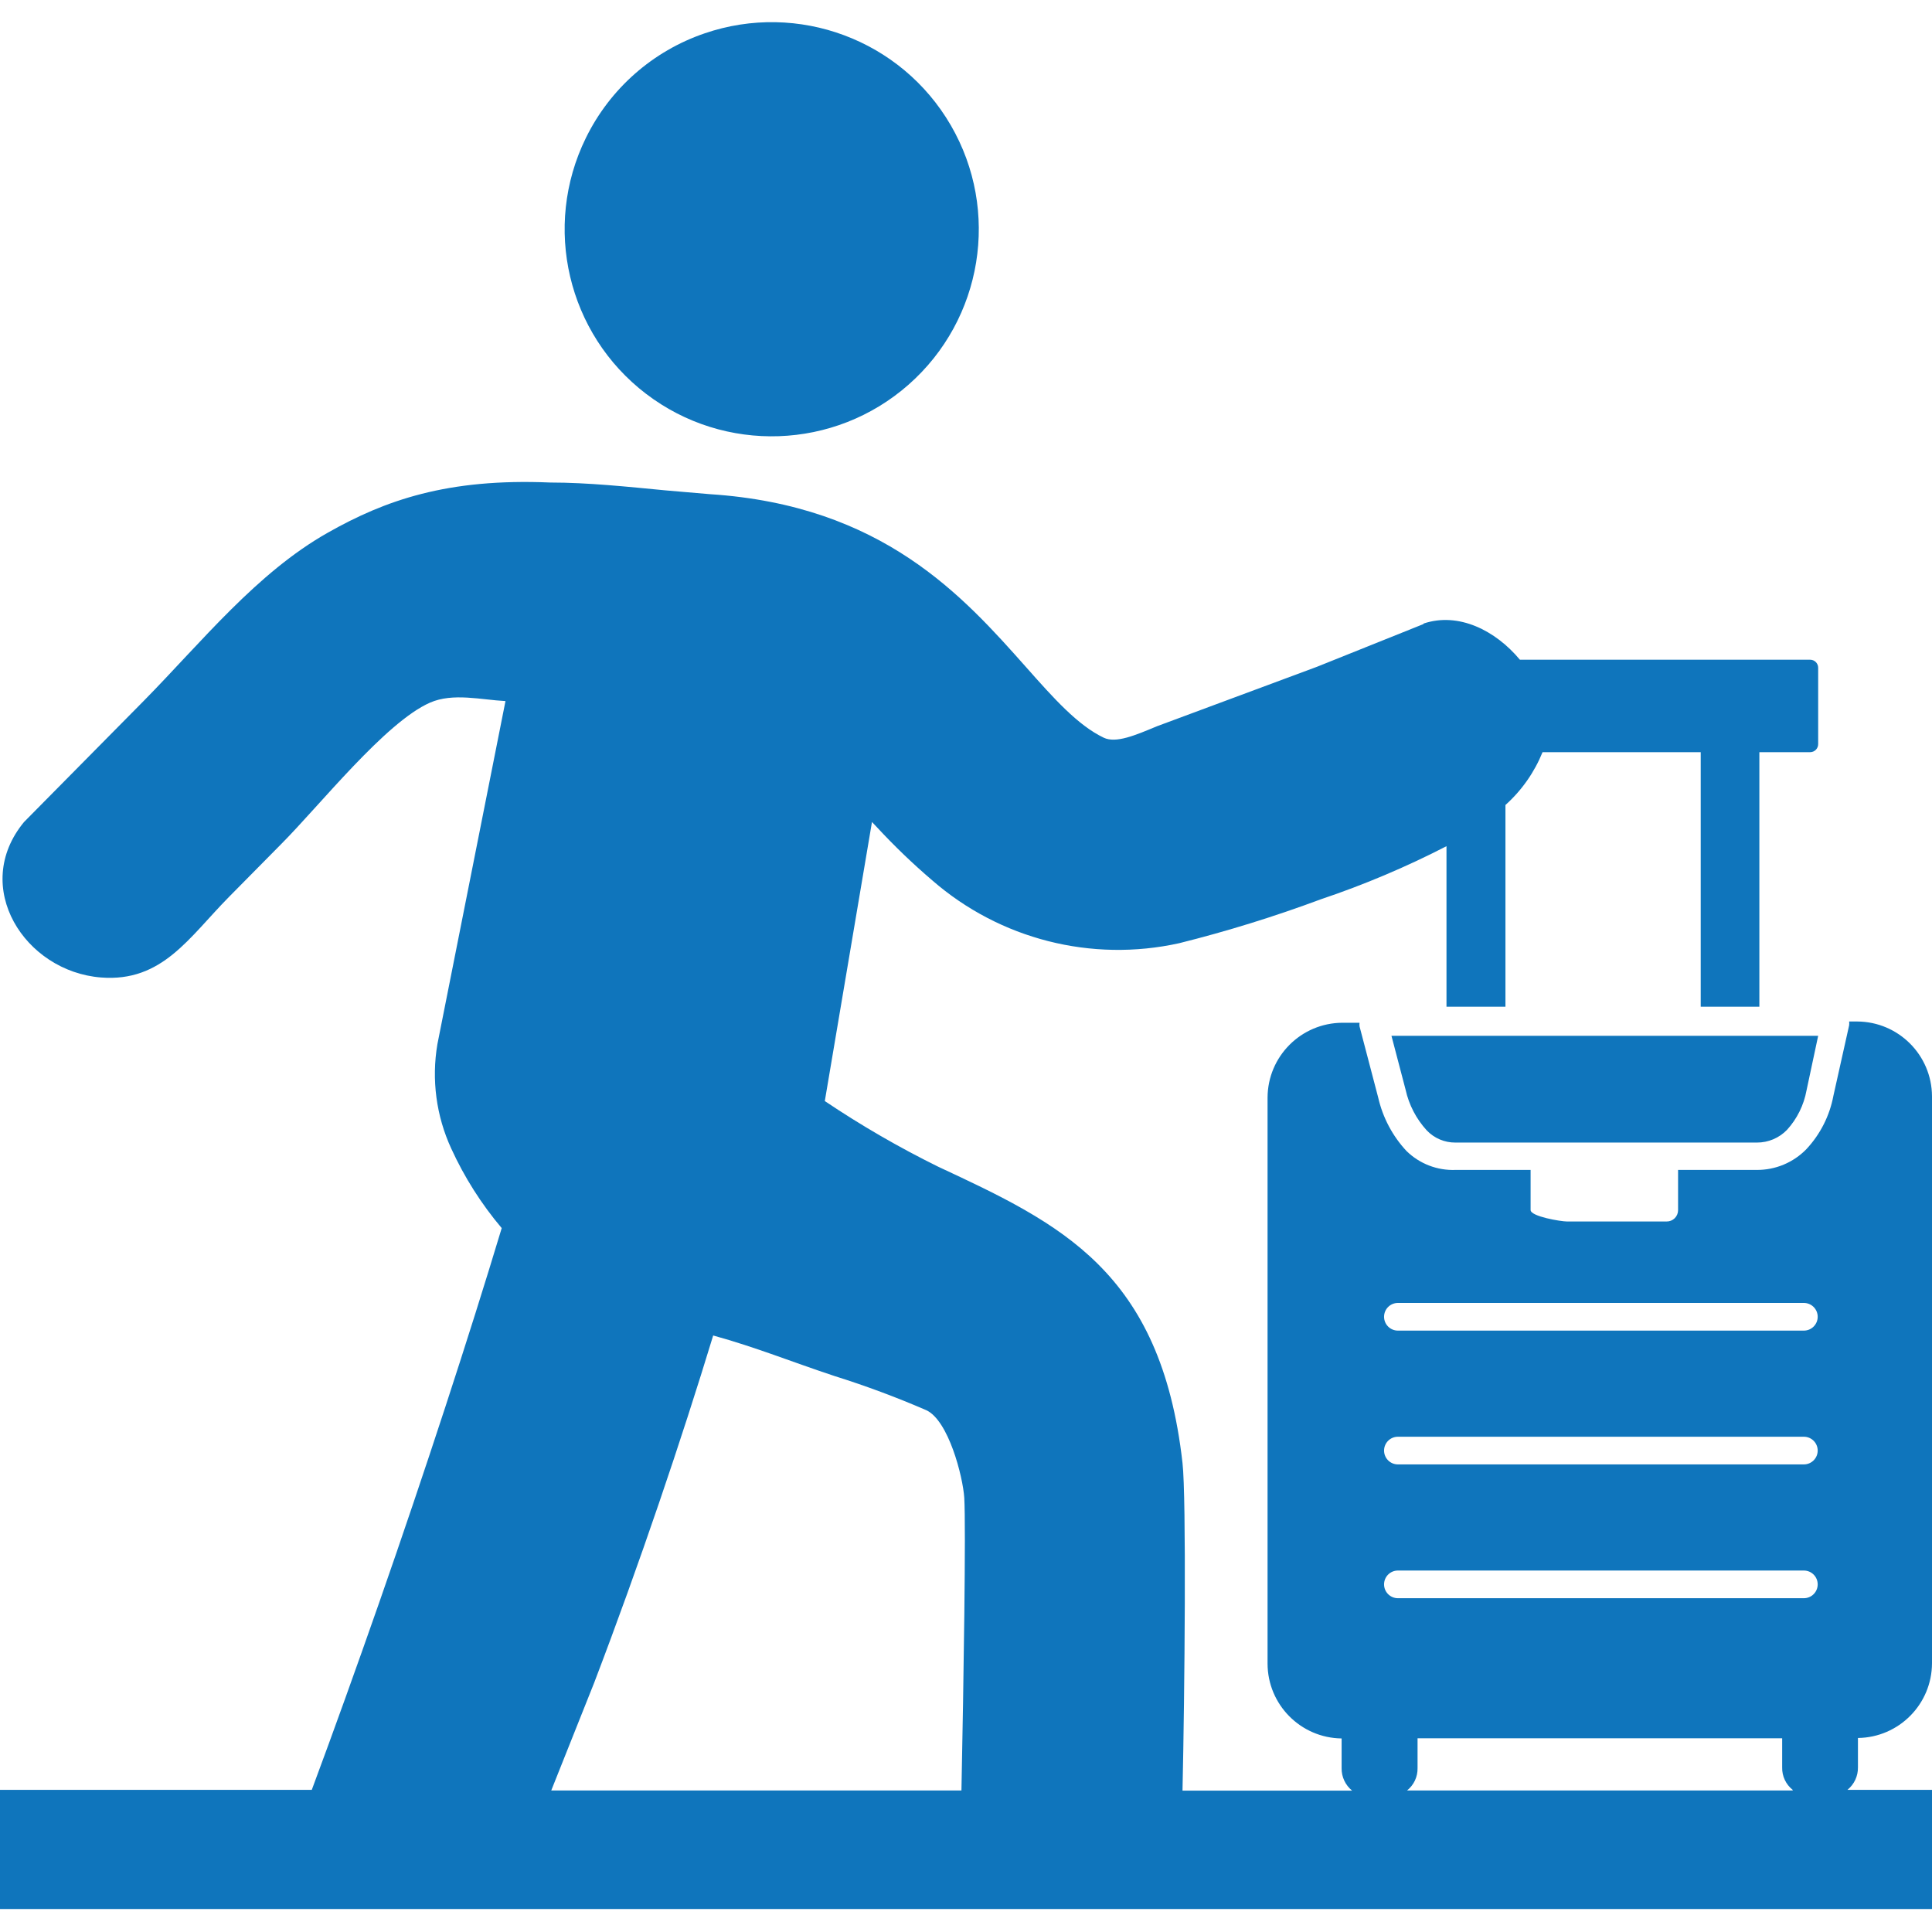
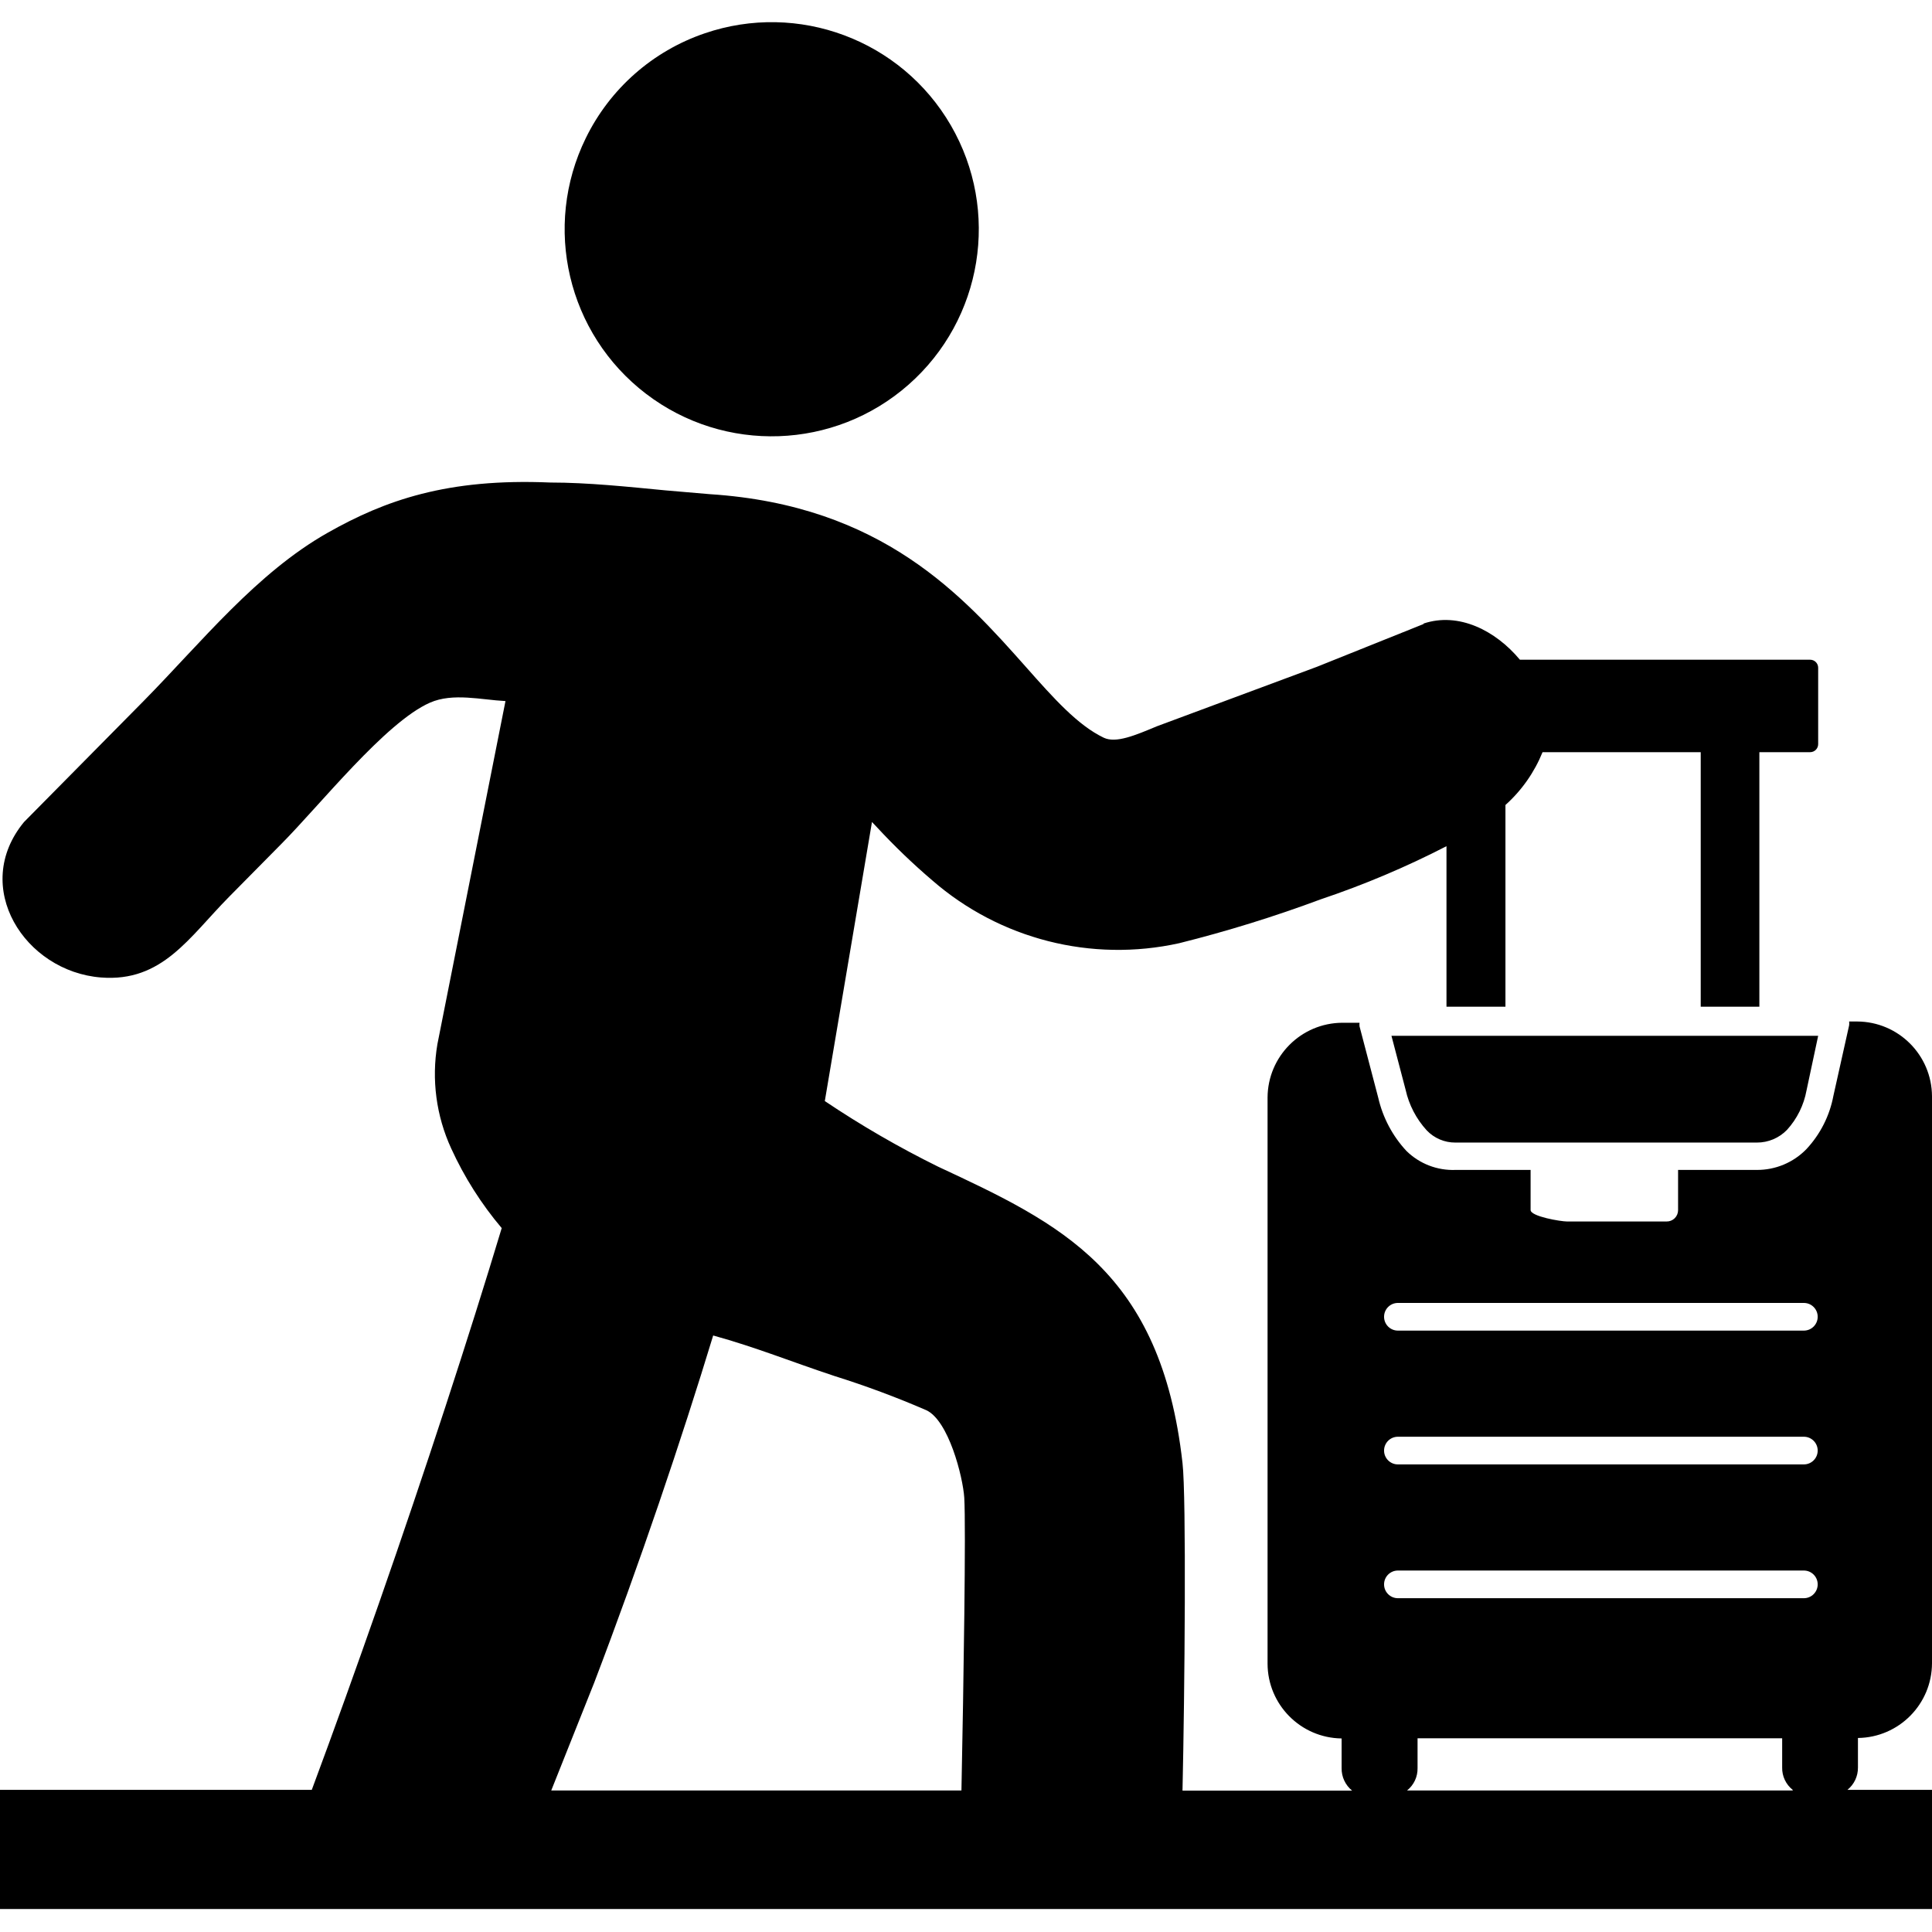
- <svg xmlns="http://www.w3.org/2000/svg" fill="#0F75BC" width="24" height="24" viewBox="0 -1.41 122.88 122.88" id="Layer_1" data-name="Layer 1">
+ <svg xmlns="http://www.w3.org/2000/svg" fill="currentColor" width="24" height="24" viewBox="0 -1.41 122.88 122.88" id="Layer_1" data-name="Layer 1">
  <defs>
    <style>.cls-1{fill-rule:evenodd;}</style>
  </defs>
  <path class="cls-1" d="M90.54,38.25c2.23-.75,4.58.44,6.13,2.3h18.46a.51.51,0,0,1,.51.51v4.86a.51.51,0,0,1-.51.51H111.9V62.62h-3.73V46.43H98.11a9.11,9.11,0,0,1-2.36,3.36V62.62H92V52.41a57.27,57.27,0,0,1-8,3.38,84.35,84.35,0,0,1-9,2.79,18,18,0,0,1-15.71-4,41.48,41.48,0,0,1-3.49-3.35l-.34-.36-3,17.75a62.39,62.39,0,0,0,7.2,4.17c7.78,3.63,14.18,6.63,15.55,18.85.25,2.14.14,14.68,0,20.84H86a1.8,1.8,0,0,1-.67-1.43v-1.89a4.77,4.77,0,0,1-4.71-4.76v-36a4.78,4.78,0,0,1,4.76-4.76h1.09a.91.91,0,0,0,0,.23l1.19,4.54a7.4,7.4,0,0,0,1.79,3.38A4.22,4.22,0,0,0,92.58,73h4.77v2.55c0,.41,1.92.73,2.32.73H106a.72.72,0,0,0,.73-.72V73h5a4.36,4.36,0,0,0,3.16-1.32,6.81,6.81,0,0,0,1.72-3.4l1-4.48a1,1,0,0,0,0-.24h.51a4.78,4.78,0,0,1,4.76,4.76v36.05a4.77,4.77,0,0,1-4.71,4.76V111a1.8,1.8,0,0,1-.67,1.43h5.38v7.58H0v-7.58H19.83c1.41-3.79,2.86-7.83,4.28-11.89,2.93-8.39,5.74-17,7.8-23.84a22,22,0,0,1-3.21-5.06A11.33,11.33,0,0,1,27.82,65l4.33-21.82c-1.55-.08-3.34-.54-4.8.1-2.83,1.24-7,6.52-9.47,9l-3.31,3.35c-2.55,2.58-4.25,5.44-8.15,5.13-4.84-.38-8.3-5.76-4.89-9.89l7.63-7.72c3.67-3.73,7.16-8.12,11.69-10.68C24.49,30.41,28.45,29,35,29.28c2.4,0,4.94.27,7.34.5l2.8.24c11,.71,16.12,6.5,20.12,11,1.77,2,3.29,3.7,4.94,4.49.78.37,2-.15,3.39-.73L83.76,41l6.78-2.72ZM61.15,112.47c.14-6.94.29-16.73.18-18.62-.09-1.35-1-4.92-2.42-5.57a59.35,59.35,0,0,0-5.83-2.17c-2.75-.91-5-1.83-7.72-2.58-2,6.58-4.68,14.52-7.57,22.09l-2.73,6.85Zm52.87,0H89.49a1.77,1.77,0,0,0,.67-1.43v-1.89h23.19V111a1.77,1.77,0,0,0,.67,1.43ZM88.91,100.24a.88.88,0,0,1,0-1.76h25.82a.88.88,0,0,1,0,1.76Zm0-8.51a.88.88,0,0,1,0-1.76h25.82a.88.88,0,1,1,0,1.76Zm0-8.51a.88.88,0,0,1,0-1.76h25.82a.88.88,0,1,1,0,1.76Zm26.73-18.75H88.5l.9,3.43a5.63,5.63,0,0,0,1.34,2.58,2.49,2.49,0,0,0,1.83.78h19.17a2.65,2.65,0,0,0,1.92-.81,5.09,5.09,0,0,0,1.24-2.51l.74-3.47ZM44.82.71a13.17,13.17,0,1,1-7.56,6.66A13.13,13.13,0,0,1,44.82.71Z" />
</svg>
